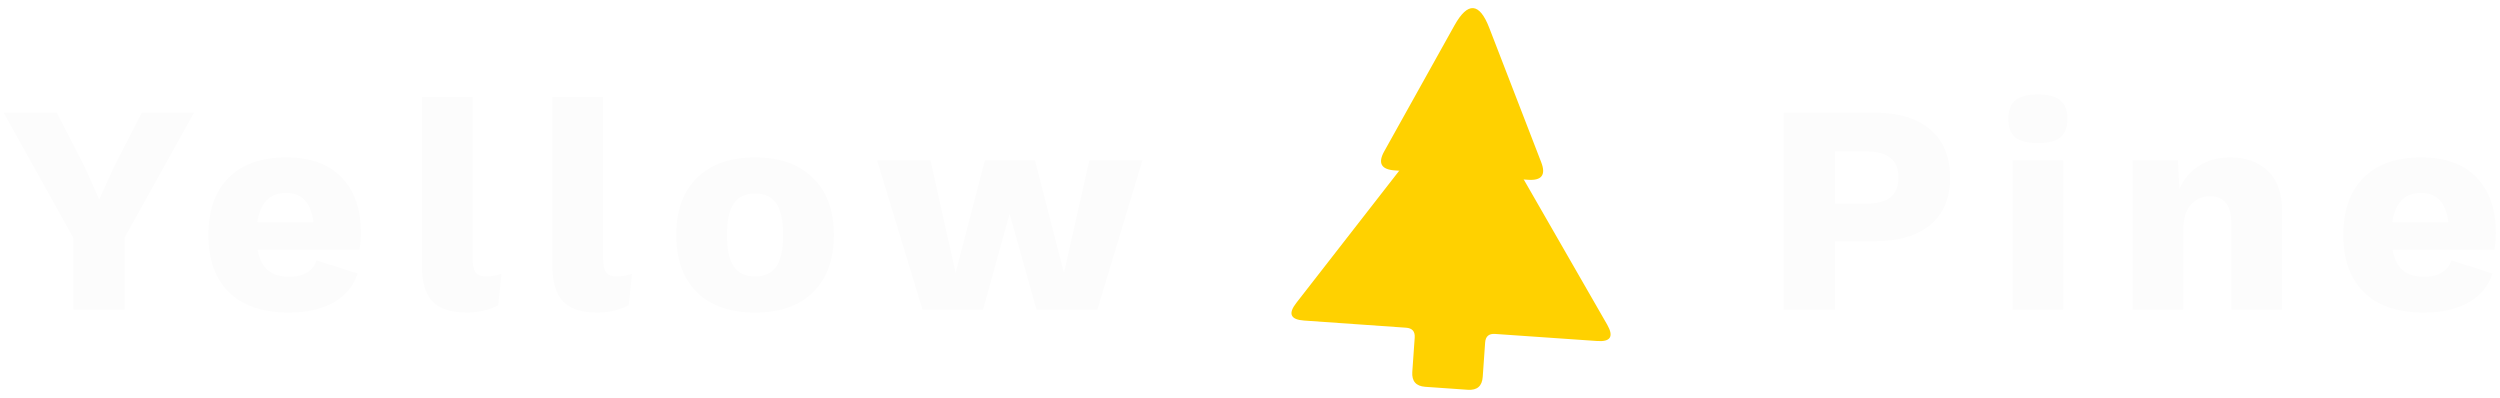
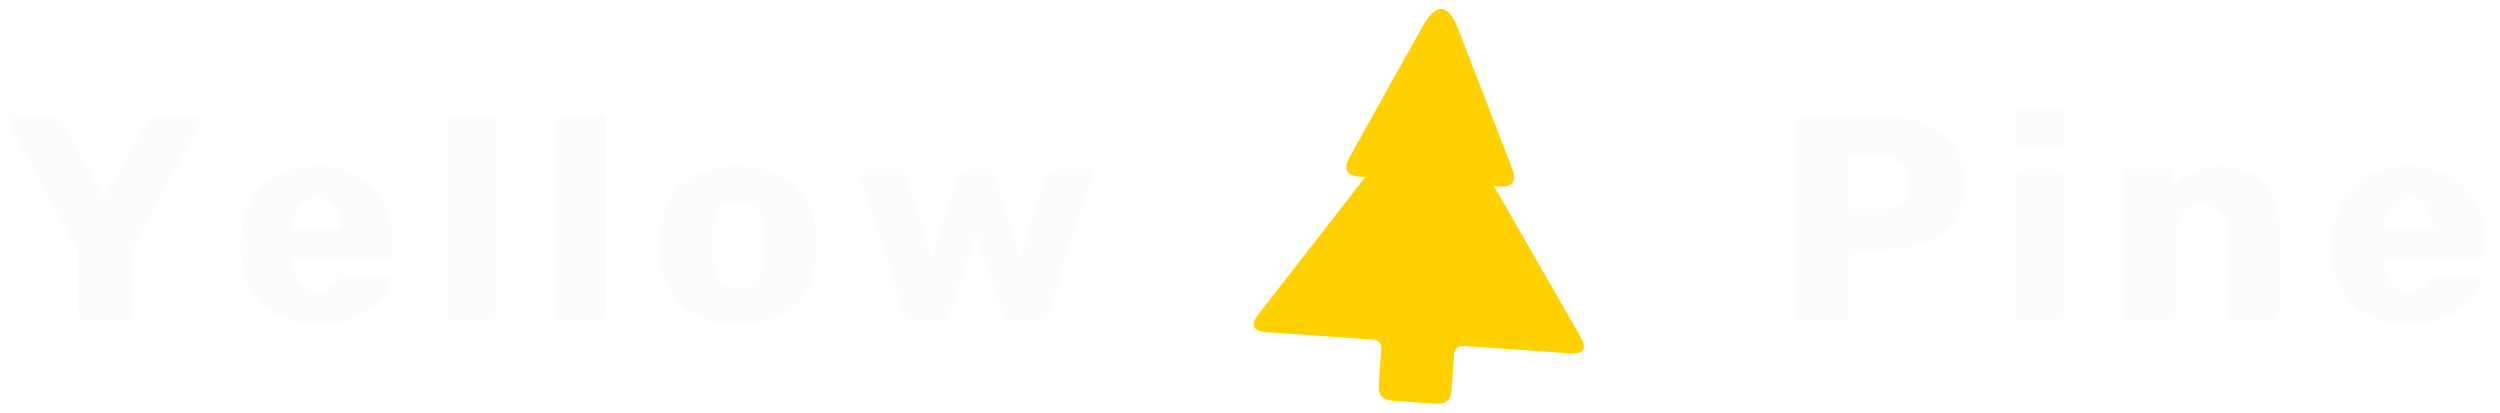
- <svg xmlns="http://www.w3.org/2000/svg" viewBox="0 0 2513 400" role="img" aria-label="Yellow Pine">
-   <g transform="translate(1229.1,-48.2) scale(0.934)">
+ <svg xmlns="http://www.w3.org/2000/svg" viewBox="0 0 2423.1 400" role="img" aria-label="Yellow Pine">
+   <g transform="translate(1146.2,-47.6) scale(0.9318)">
    <path fill="#FFD100" d="M249.4,78.9Q270.9,40.5 286.8,81.5L342.7,226.1Q350.7,246.6 328.7,245.1L185.1,235Q163.1,233.5 173.9,214.3Z" />
    <path fill="#FFD100" d="M236.9,175Q263.9,140.3 285.8,178.4L413.8,401.1Q424.7,420.2 402.8,418.6L293.1,411Q283.1,410.3 282.4,420.2L279.8,457.2Q278.8,472.1 263.8,471.1L217.9,467.9Q203,466.8 204,451.9L206.6,414.9Q207.3,405 197.3,404.3L87.6,396.6Q65.6,395.1 79.1,377.7Z" />
  </g>
-   <path fill="#FCFCFC" fill-rule="nonzero" d="M2048.5,94.917c-10.417,-0 -18,2 -22.792,6c-4.625,3.791 -6.916,10 -6.916,18.583c-0,8.417 2.291,14.625 6.916,18.625c4.792,3.792 12.375,5.708 22.792,5.708c10.375,0 17.917,-1.916 22.5,-5.708c4.792,-4 7.208,-10.208 7.208,-18.625c0,-8.583 -2.416,-14.792 -7.208,-18.583c-4.583,-4 -12.125,-6 -22.5,-6Zm-1624.46,2.708l-0,169.208c-0,16.584 3.583,28.667 10.791,36.292c7.209,7.375 18.792,11.083 34.792,11.083c5.583,0 11.292,-0.708 17.083,-2.083c5.834,-1.417 10.542,-3.208 14.125,-5.417l3.292,-31.5c-5.417,1.792 -10.5,2.709 -15.292,2.709c-5.208,-0 -8.791,-1.417 -10.791,-4.209c-2,-2.791 -3,-7.583 -3,-14.416l-0,-161.667l-51,0Zm131.166,0l0,169.208c0,16.584 3.625,28.667 10.792,36.292c7.208,7.375 18.833,11.083 34.833,11.083c5.584,0 11.292,-0.708 17.084,-2.083c5.791,-1.417 10.5,-3.208 14.083,-5.417l3.292,-31.5c-5.375,1.792 -10.5,2.709 -15.292,2.709c-5.208,-0 -8.792,-1.417 -10.792,-4.209c-2,-2.791 -3,-7.583 -3,-14.416l0,-161.667l-51,0Zm-551.541,15.583l69.916,125.709l0,72.291l51.584,0l-0,-72.291l69.916,-125.709l-52.5,0l-27.875,54.292l-15,33l-14.708,-33l-27.917,-54.292l-53.416,0Zm1789.21,0l0,198l51.583,0l0,-68.708l39.334,-0c24.583,-0 43.458,-5.5 56.666,-16.5c13.209,-11.208 19.792,-26.875 19.792,-47.083c0,-21.209 -6.583,-37.417 -19.792,-48.584c-13.208,-11.416 -32.083,-17.125 -56.666,-17.125l-90.917,0Zm51.583,39l31.209,0c11.208,0 19.416,2.209 24.583,6.625c5.417,4.167 8.125,10.667 8.125,19.459c-0,9 -2.708,15.708 -8.125,20.125c-5.167,4.208 -13.375,6.291 -24.583,6.291l-31.209,0l0,-52.5Zm-1556.67,6c-25,0 -44.292,6.792 -57.917,20.417c-13.583,13.583 -20.375,32.792 -20.375,57.583c-0,24.792 6.875,44 20.667,57.625c14,13.584 34.125,20.375 60.333,20.375c17.583,0 32.375,-3.291 44.375,-9.875c12.208,-6.833 20.417,-16.625 24.625,-29.416l-41.417,-13.209c-1.583,5.417 -4.791,9.5 -9.583,12.292c-4.625,2.833 -10.625,4.208 -18,4.208c-8.833,0 -15.917,-2.208 -21.292,-6.583c-5.208,-4.417 -8.625,-11.333 -10.208,-20.708l102.292,-0c1,-4.417 1.5,-10 1.5,-16.792c-0,-24 -6.5,-42.625 -19.5,-55.833c-12.792,-13.375 -31.292,-20.084 -55.5,-20.084Zm471.208,0c-25,0 -44.5,6.917 -58.5,20.709c-13.792,13.583 -20.708,32.708 -20.708,57.291c-0,24.625 6.916,43.792 20.708,57.625c14,13.584 33.5,20.375 58.5,20.375c25,0 44.375,-6.791 58.208,-20.375c14,-13.833 21,-33 21,-57.625c0,-24.583 -7,-43.708 -21,-57.291c-13.833,-13.792 -33.208,-20.709 -58.208,-20.709Zm1483.04,0c-11.792,0 -22.125,2.709 -30.917,8.084c-8.792,5.208 -15.583,13.125 -20.375,23.708l-1.5,-28.792l-45.625,0l-0,150l51,0l-0,-79.208c-0,-11.792 2.5,-20.5 7.5,-26.083c5,-5.792 11.5,-8.709 19.5,-8.709c6.792,0 12,2.209 15.625,6.584c3.792,4.208 5.667,11.416 5.667,21.625l-0,85.791l51,0l-0,-99.916c-0,-17 -4.667,-30.084 -14.084,-39.292c-9.416,-9.167 -22,-13.792 -37.791,-13.792Zm191.791,0c-25,0 -44.333,6.792 -57.916,20.417c-13.625,13.583 -20.417,32.792 -20.417,57.583c-0,24.792 6.917,44 20.708,57.625c14,13.584 34.084,20.375 60.292,20.375c17.625,0 32.417,-3.291 44.417,-9.875c12.208,-6.833 20.375,-16.625 24.583,-29.416l-41.375,-13.209c-1.625,5.417 -4.833,9.5 -9.625,12.292c-4.583,2.833 -10.583,4.208 -18,4.208c-8.792,0 -15.875,-2.208 -21.292,-6.583c-5.208,-4.417 -8.583,-11.333 -10.208,-20.708l102.292,-0c1,-4.417 1.541,-10 1.541,-16.792c0,-24 -6.541,-42.625 -19.541,-55.833c-12.792,-13.375 -31.292,-20.084 -55.459,-20.084Zm-1552.17,3l45.625,150l60.875,0l26.708,-96.291l27,96.291l61.208,0l45.292,-150l-53.375,0l-25.5,113.084l-29.125,-113.084l-50.375,0l-29.417,113.084l-25.208,-113.084l-53.708,0Zm1141.33,0l-0,150l51,0l-0,-150l-51,0Zm-1735.5,32.709c16,-0 25.208,9.791 27.583,29.416l-56.416,0c3,-19.625 12.625,-29.416 28.833,-29.416Zm2146,-0c16,-0 25.208,9.791 27.625,29.416l-56.417,0c3,-19.625 12.584,-29.416 28.792,-29.416Zm-1674.5,0.583c9.583,0 16.708,3.292 21.292,9.917c4.625,6.583 6.916,17.208 6.916,31.791c0,14.625 -2.291,25.209 -6.916,31.792c-4.584,6.625 -11.709,9.917 -21.292,9.917c-9.583,-0 -16.708,-3.292 -21.292,-9.917c-4.625,-6.583 -6.916,-17.167 -6.916,-31.792c-0,-14.583 2.291,-25.208 6.916,-31.791c4.584,-6.625 11.709,-9.917 21.292,-9.917Z" />
+   <path fill="#FCFCFC" fill-rule="nonzero" d="M119.6 311L82.8 311Q80 311 77.8 308.9Q75.7 306.8 75.7 303.9L75.7 243.1L10.1 122.1Q9.8 121.2 9.5 120.5Q9.2 119.8 9.2 118.9Q9.2 116.7 11.1 114.8Q12.9 113 15.5 113L50.8 113Q55.1 113 57.5 115.1Q59.9 117.2 60.7 118.9L101.2 191.9L141.9 118.9Q142.8 117.2 145.2 115.1Q147.6 113 151.8 113L187.2 113Q189.7 113 191.4 114.8Q193.1 116.7 193.1 118.9Q193.1 119.8 193 120.5Q192.8 121.2 192.5 122.1L126.9 243.1L126.9 303.9Q126.9 306.8 124.8 308.9Q122.7 311 119.6 311M307.7 313.8Q274.3 313.8 254.5 295.7Q234.7 277.6 233.8 242Q233.8 240 233.8 236.9Q233.8 233.8 233.8 232.1Q234.7 209.7 243.9 193.8Q253.1 177.8 269.3 169.4Q285.6 161.1 307.4 161.1Q332.3 161.1 348.5 171Q364.8 180.9 373 197.9Q381.2 214.8 381.2 236.6L381.2 243.4Q381.2 246.5 379.2 248.5Q377.2 250.5 374.1 250.5L283.6 250.5Q283.6 250.8 283.6 251.3Q283.6 251.9 283.6 252.4Q283.9 260.7 286.6 267.4Q289.3 274.2 294.5 278.2Q299.7 282.1 307.4 282.1Q313 282.1 316.9 280.3Q320.7 278.5 323.2 276.1Q325.8 273.7 327.2 272Q329.7 268.9 331.3 268.1Q332.8 267.4 336.2 267.4L371.3 267.4Q374.1 267.4 376 269.1Q377.8 270.8 377.5 273.7Q377.2 278.5 372.7 285.3Q368.2 292 359.6 298.7Q350.9 305.3 337.9 309.6Q324.9 313.8 307.7 313.8M283.6 221.9L283.6 222.5L331.4 222.5L331.4 221.9Q331.4 212.6 328.7 205.9Q326 199.3 320.5 195.6Q315 191.9 307.4 191.9Q300 191.9 294.6 195.6Q289.3 199.3 286.4 205.9Q283.6 212.6 283.6 221.9M473.7 311L440.3 311Q437.2 311 435.2 308.9Q433.2 306.8 433.2 303.9L433.2 117.2Q433.2 114.1 435.2 112.2Q437.2 110.2 440.3 110.2L473.7 110.2Q476.8 110.2 478.8 112.2Q480.8 114.1 480.8 117.2L480.8 303.9Q480.8 306.8 478.8 308.9Q476.8 311 473.7 311M580 311L546.7 311Q543.6 311 541.6 308.9Q539.6 306.8 539.6 303.9L539.6 117.2Q539.6 114.1 541.6 112.2Q543.6 110.2 546.7 110.2L580 110.2Q583.2 110.2 585.1 112.2Q587.1 114.1 587.1 117.2L587.1 303.9Q587.1 306.8 585.1 308.9Q583.2 311 580 311M715.5 313.8Q691.8 313.8 675.5 306.2Q659.2 298.6 650.6 284.3Q642 270 640.9 250.2Q640.6 244.5 640.6 237.3Q640.6 230.1 640.9 224.7Q642 204.6 651 190.5Q660.1 176.4 676.4 168.7Q692.6 161.1 715.5 161.1Q738.7 161.1 755 168.7Q771.3 176.4 780.3 190.5Q789.4 204.6 790.5 224.7Q790.8 230.1 790.8 237.3Q790.8 244.5 790.5 250.2Q789.4 270 780.7 284.3Q772.1 298.6 755.8 306.2Q739.6 313.8 715.5 313.8M715.5 279.3Q728.3 279.3 734.1 271.7Q739.9 264 740.7 248.8Q741 244.5 741 237.5Q741 230.4 740.7 226.1Q739.9 211.2 734.1 203.4Q728.3 195.6 715.5 195.6Q703.4 195.6 697.3 203.4Q691.2 211.2 690.6 226.1Q690.4 230.4 690.4 237.5Q690.4 244.5 690.6 248.8Q691.2 264 697.3 271.7Q703.4 279.3 715.5 279.3M910.7 311L885.3 311Q881 311 879 308.9Q877 306.8 875.9 303.9L835.2 173Q834.6 171.6 834.6 170.1Q834.6 167.6 836.6 165.8Q838.6 163.9 841.1 163.9L870.3 163.9Q873.9 163.9 876.1 165.9Q878.2 167.9 878.7 169.9L902.5 250.8L928 170.1Q928.5 168.2 930.7 166Q932.8 163.9 936.7 163.9L955.4 163.9Q959.4 163.9 961.6 166Q963.9 168.2 964.2 170.1L989.6 250.8L1013.4 169.9Q1014 167.9 1016.1 165.9Q1018.2 163.9 1021.9 163.9L1051 163.9Q1053.6 163.9 1055.5 165.8Q1057.5 167.6 1057.5 170.1Q1057.5 171.6 1056.9 173L1016.2 303.9Q1015.4 306.8 1013.2 308.9Q1011.1 311 1006.9 311L981.4 311Q977.5 311 975.2 308.9Q972.9 306.8 972.1 303.9L946.1 226.4L920 303.9Q919.2 306.8 916.9 308.9Q914.7 311 910.7 311M1784.7 311L1746.6 311Q1743.4 311 1741.5 308.9Q1739.5 306.8 1739.5 303.9L1739.5 120.1Q1739.5 117 1741.5 115Q1743.4 113 1746.6 113L1825.8 113Q1849.2 113 1866.6 120.2Q1884 127.4 1893.8 141.9Q1903.5 156.3 1903.5 178.3Q1903.5 200.1 1893.8 214.3Q1884 228.4 1866.6 235.2Q1849.2 242 1825.8 242L1792.1 242L1792.1 303.9Q1792.1 306.8 1790 308.9Q1787.9 311 1784.7 311M1791.2 152.3L1791.2 202.9L1824.3 202.9Q1836.5 202.9 1843.7 196.7Q1850.9 190.5 1850.9 177.8Q1850.9 167 1844.7 159.7Q1838.5 152.3 1824.3 152.3M1993.5 311L1960.1 311Q1957 311 1955 308.9Q1953 306.8 1953 303.9L1953 171Q1953 167.9 1955 165.9Q1957 163.9 1960.1 163.9L1993.5 163.9Q1996.6 163.9 1998.6 165.9Q2000.6 167.9 2000.6 171L2000.6 303.9Q2000.6 306.8 1998.6 308.9Q1996.6 311 1993.5 311M1993.8 142.7L1959.8 142.7Q1956.7 142.7 1954.7 140.7Q1952.8 138.7 1952.8 135.6L1952.8 110.2Q1952.8 107.3 1954.7 105.2Q1956.7 103.1 1959.8 103.1L1993.8 103.1Q1996.6 103.1 1998.7 105.2Q2000.8 107.3 2000.8 110.2L2000.8 135.6Q2000.8 138.7 1998.7 140.7Q1996.6 142.7 1993.8 142.7M2101.8 311L2066.5 311Q2063.4 311 2061.4 308.9Q2059.4 306.8 2059.4 303.9L2059.4 171Q2059.4 167.9 2061.4 165.9Q2063.4 163.9 2066.5 163.9L2099 163.9Q2102.1 163.9 2104.2 165.9Q2106.4 167.9 2106.4 171L2106.4 181.7Q2113.4 173 2125.3 167Q2137.2 161.1 2153.3 161.1Q2169.7 161.1 2182.3 168.4Q2194.9 175.8 2202.1 189.9Q2209.3 204.1 2209.3 225L2209.3 303.9Q2209.3 306.8 2207.3 308.9Q2205.4 311 2202.2 311L2166.6 311Q2163.8 311 2161.6 308.9Q2159.5 306.8 2159.5 303.9L2159.5 226.7Q2159.5 213.4 2153.2 206.2Q2146.8 199 2134.4 199Q2122.8 199 2115.8 206.2Q2108.9 213.4 2108.9 226.7L2108.9 303.9Q2108.9 306.8 2106.8 308.9Q2104.7 311 2101.8 311M2334.6 313.8Q2301.2 313.8 2281.4 295.7Q2261.6 277.6 2260.8 242Q2260.8 240 2260.8 236.9Q2260.8 233.8 2260.8 232.1Q2261.6 209.7 2270.8 193.8Q2280 177.8 2296.3 169.4Q2312.6 161.1 2334.3 161.1Q2359.2 161.1 2375.5 171Q2391.8 180.9 2400 197.9Q2408.2 214.8 2408.2 236.6L2408.2 243.4Q2408.2 246.5 2406.2 248.5Q2404.2 250.5 2401.1 250.5L2310.6 250.5Q2310.6 250.8 2310.6 251.3Q2310.6 251.9 2310.6 252.4Q2310.9 260.7 2313.5 267.4Q2316.2 274.2 2321.5 278.2Q2326.7 282.1 2334.3 282.1Q2340 282.1 2343.8 280.3Q2347.6 278.5 2350.2 276.1Q2352.7 273.7 2354.1 272Q2356.7 268.9 2358.2 268.1Q2359.8 267.4 2363.2 267.4L2398.3 267.4Q2401.1 267.4 2402.9 269.1Q2404.8 270.8 2404.5 273.7Q2404.2 278.5 2399.7 285.3Q2395.1 292 2386.5 298.7Q2377.9 305.3 2364.9 309.6Q2351.9 313.8 2334.6 313.8M2310.6 221.9L2310.6 222.5L2358.4 222.5L2358.4 221.9Q2358.4 212.6 2355.7 205.9Q2353 199.3 2347.5 195.6Q2342 191.9 2334.3 191.9Q2327 191.9 2321.6 195.6Q2316.2 199.3 2313.4 205.9Q2310.6 212.6 2310.6 221.9" />
</svg>
